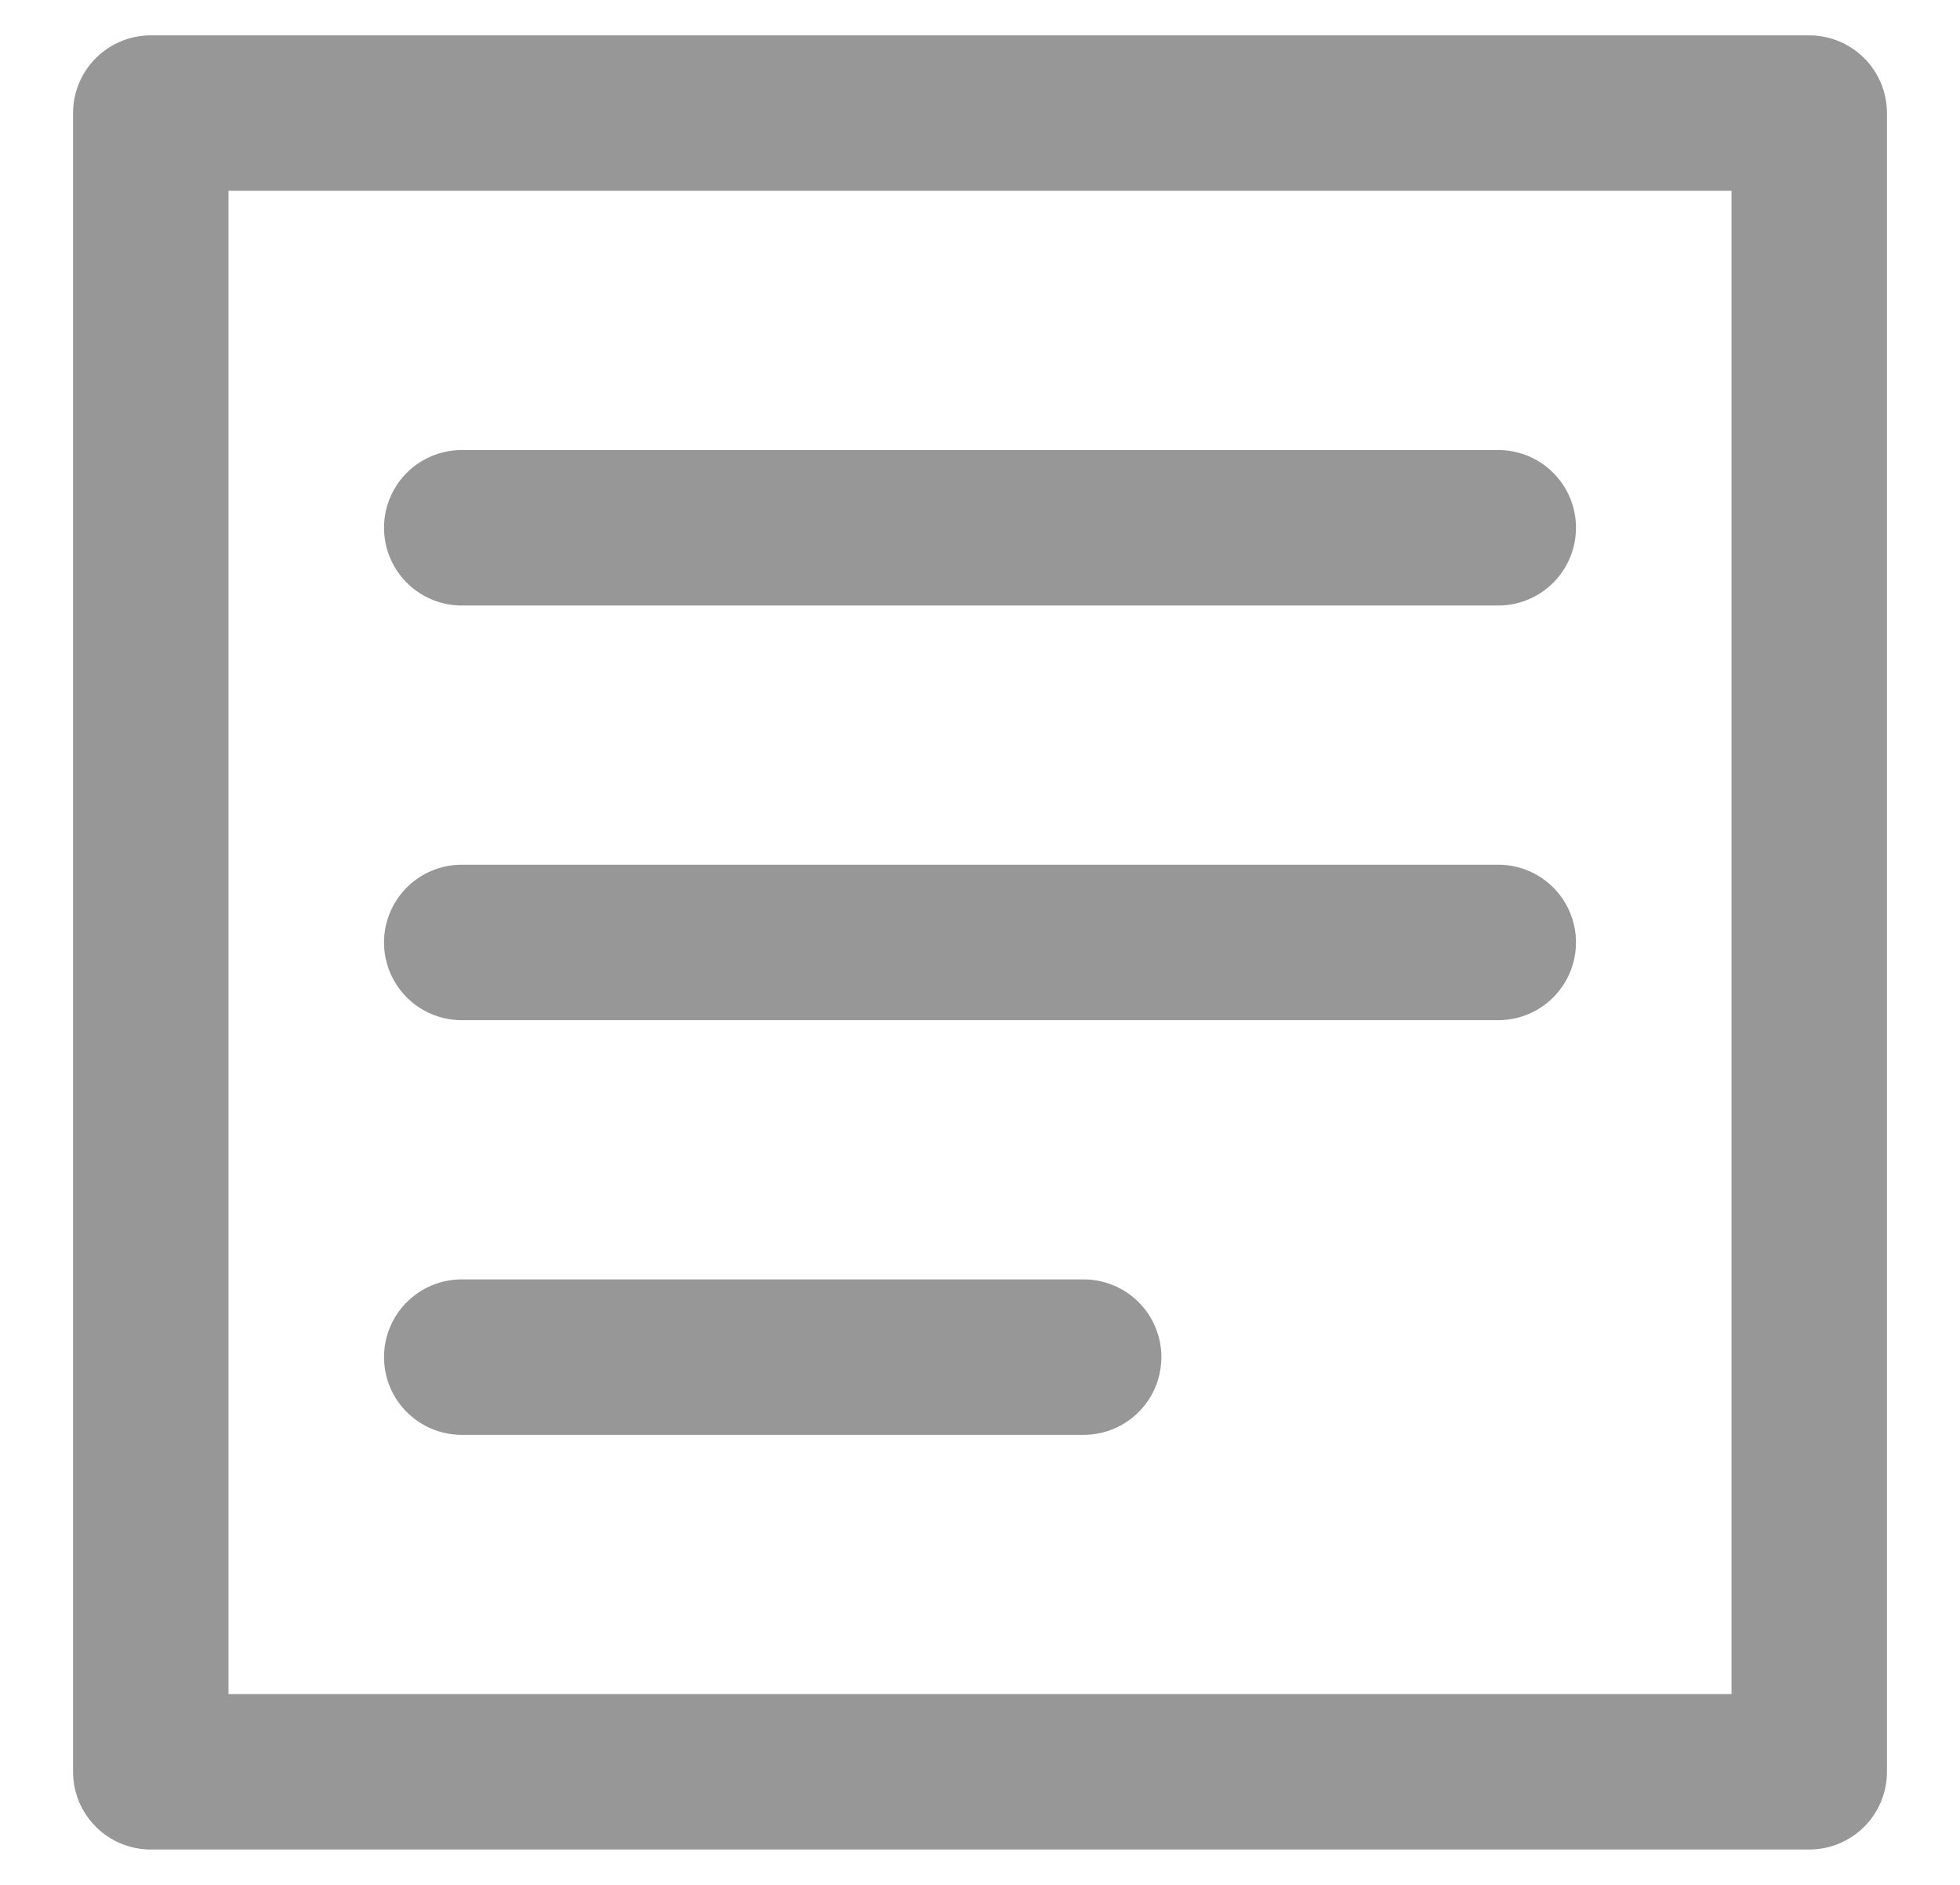
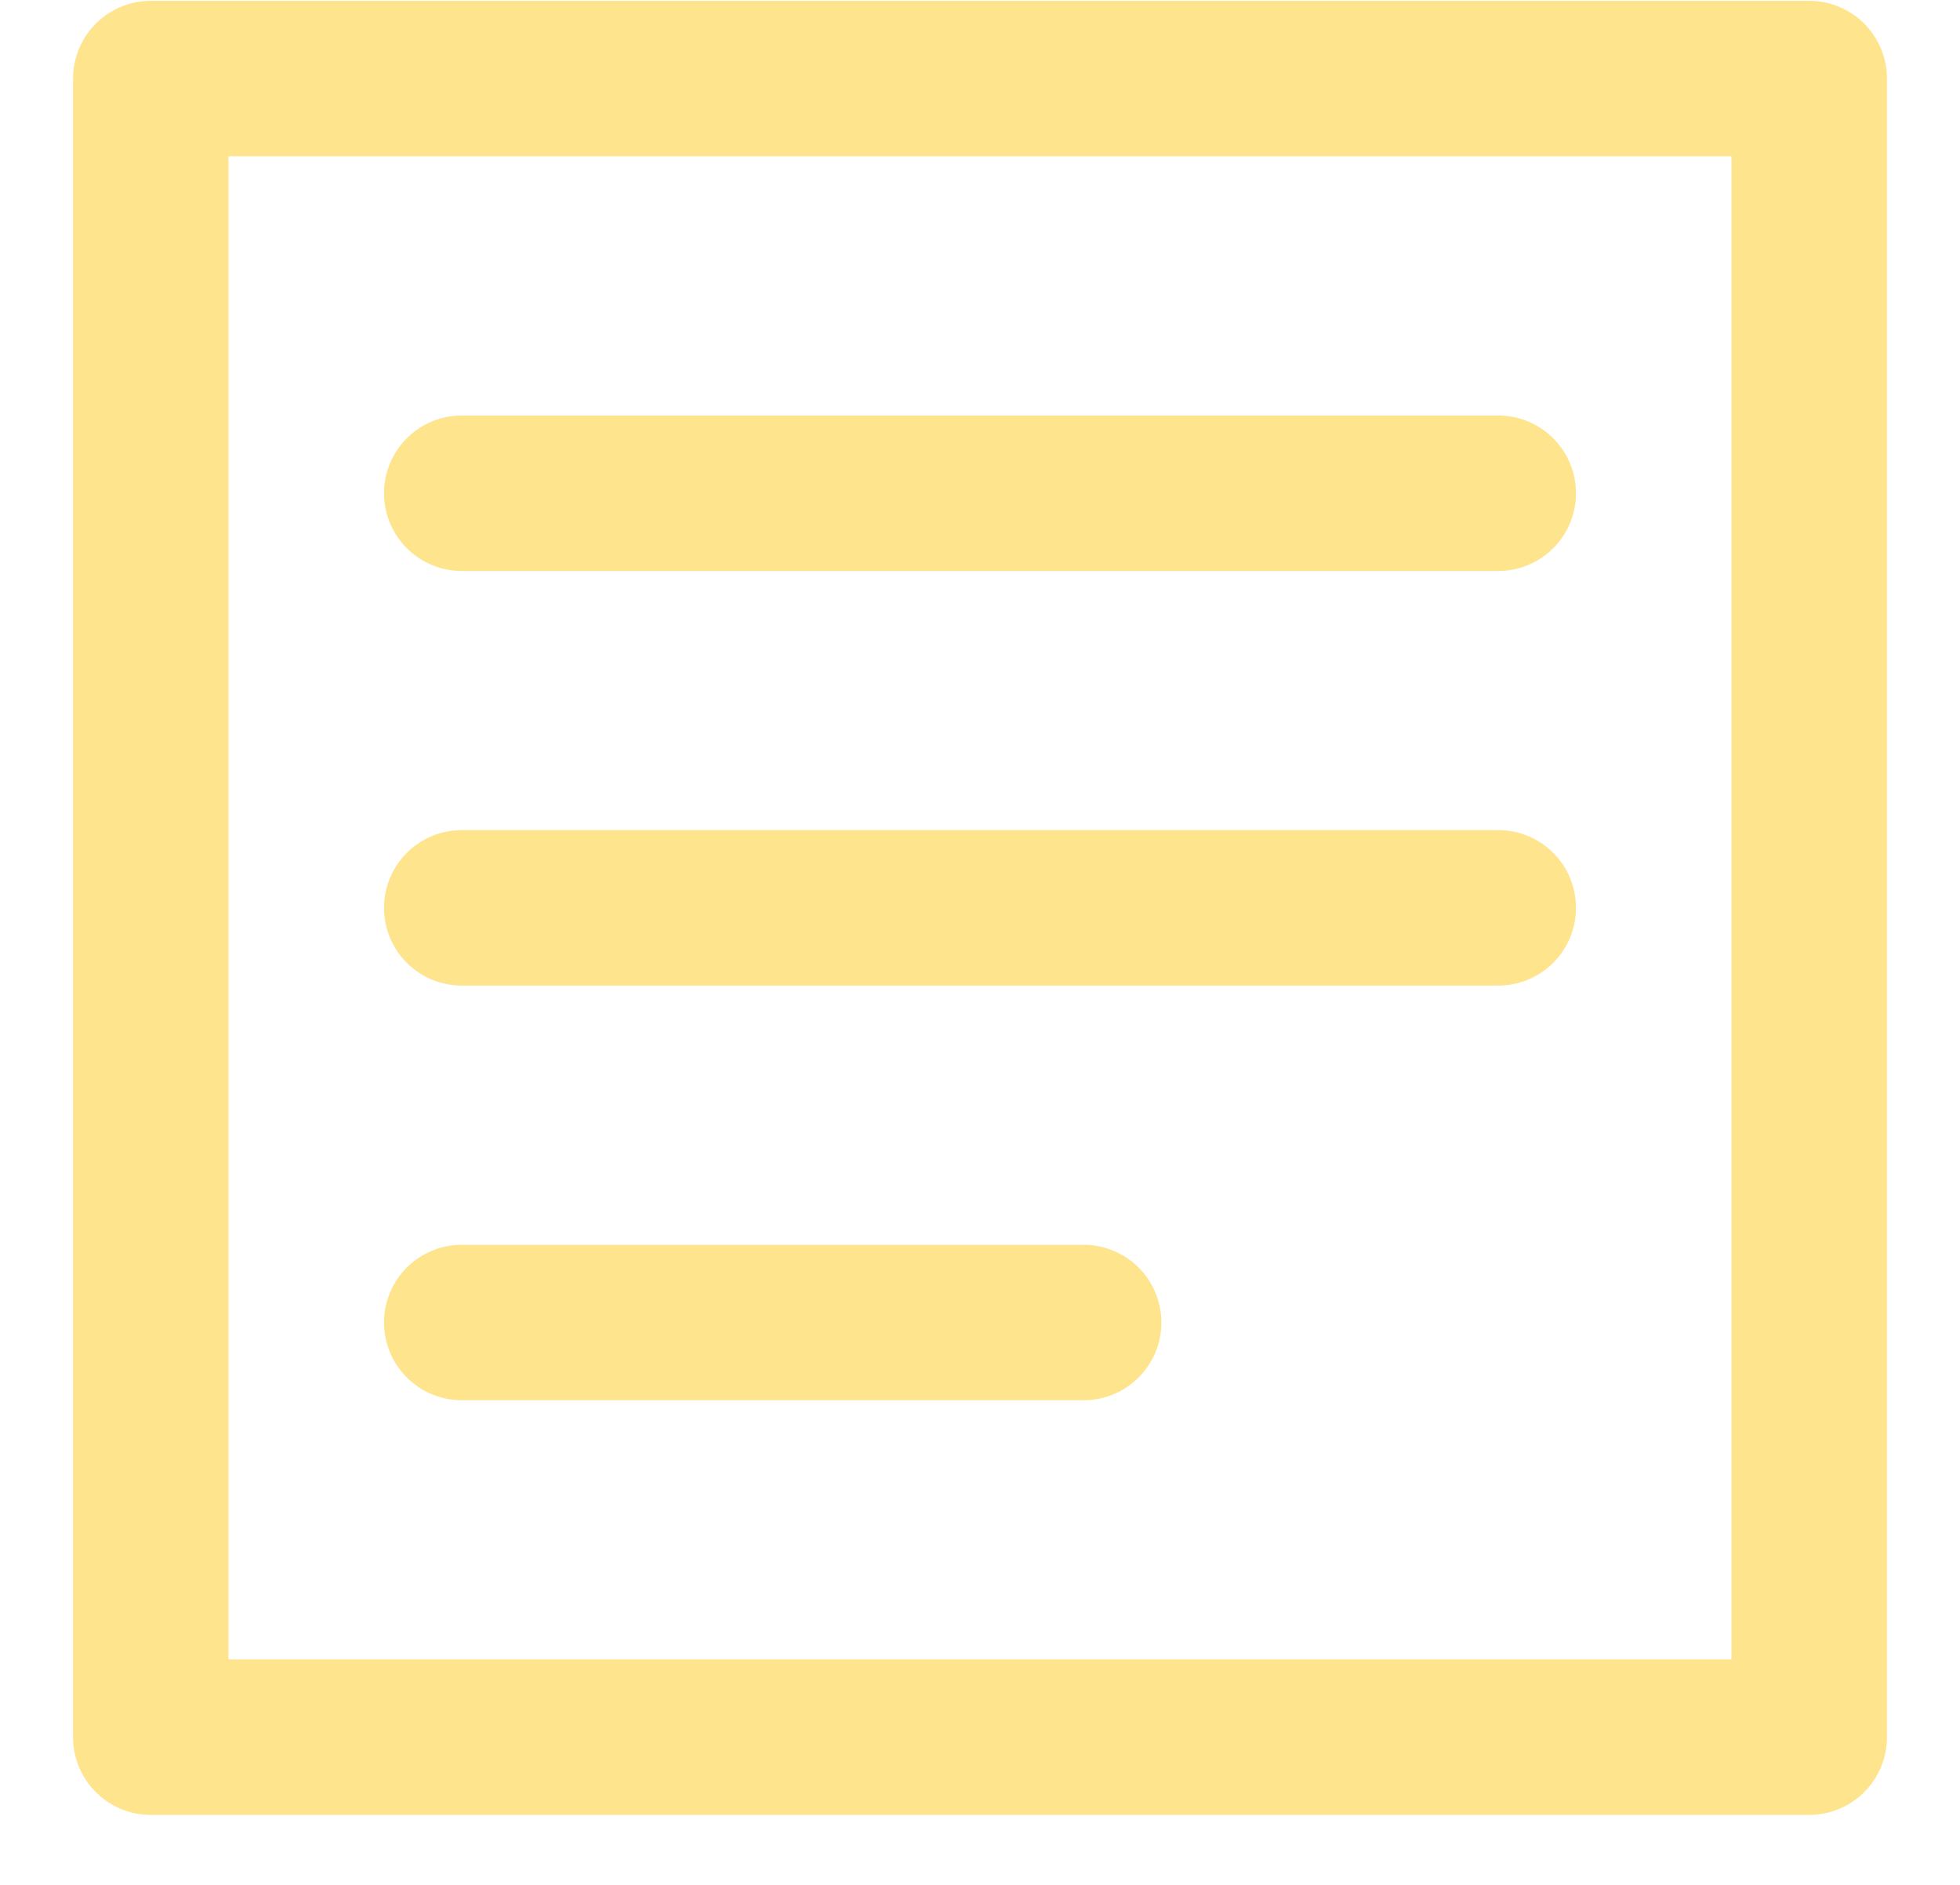
<svg xmlns="http://www.w3.org/2000/svg" width="26" height="25" viewBox="0 0 26 25" fill="none">
-   <path d="M24 1.5H2V23.5H24V1.5Z" stroke="#979797" stroke-width="2.062" stroke-linecap="round" stroke-linejoin="round" />
-   <path d="M6.125 7H19.875" stroke="#979797" stroke-width="2.062" stroke-linecap="round" stroke-linejoin="round" />
-   <path d="M6.125 12.5H19.875" stroke="#979797" stroke-width="2.062" stroke-linecap="round" stroke-linejoin="round" />
-   <path d="M6.125 18H14.375" stroke="#979797" stroke-width="2.062" stroke-linecap="round" stroke-linejoin="round" />
+   <path d="M24 1.042H2V23.041H24V1.042Z" stroke="#FFE48E" stroke-width="2.062" stroke-linecap="round" stroke-linejoin="round" />
+   <path d="M6.125 6.542H19.875" stroke="#FFE48E" stroke-width="2.062" stroke-linecap="round" stroke-linejoin="round" />
+   <path d="M6.125 12.041H19.875" stroke="#FFE48E" stroke-width="2.062" stroke-linecap="round" stroke-linejoin="round" />
+   <path d="M6.125 17.541H14.375" stroke="#FFE48E" stroke-width="2.062" stroke-linecap="round" stroke-linejoin="round" />
</svg>
